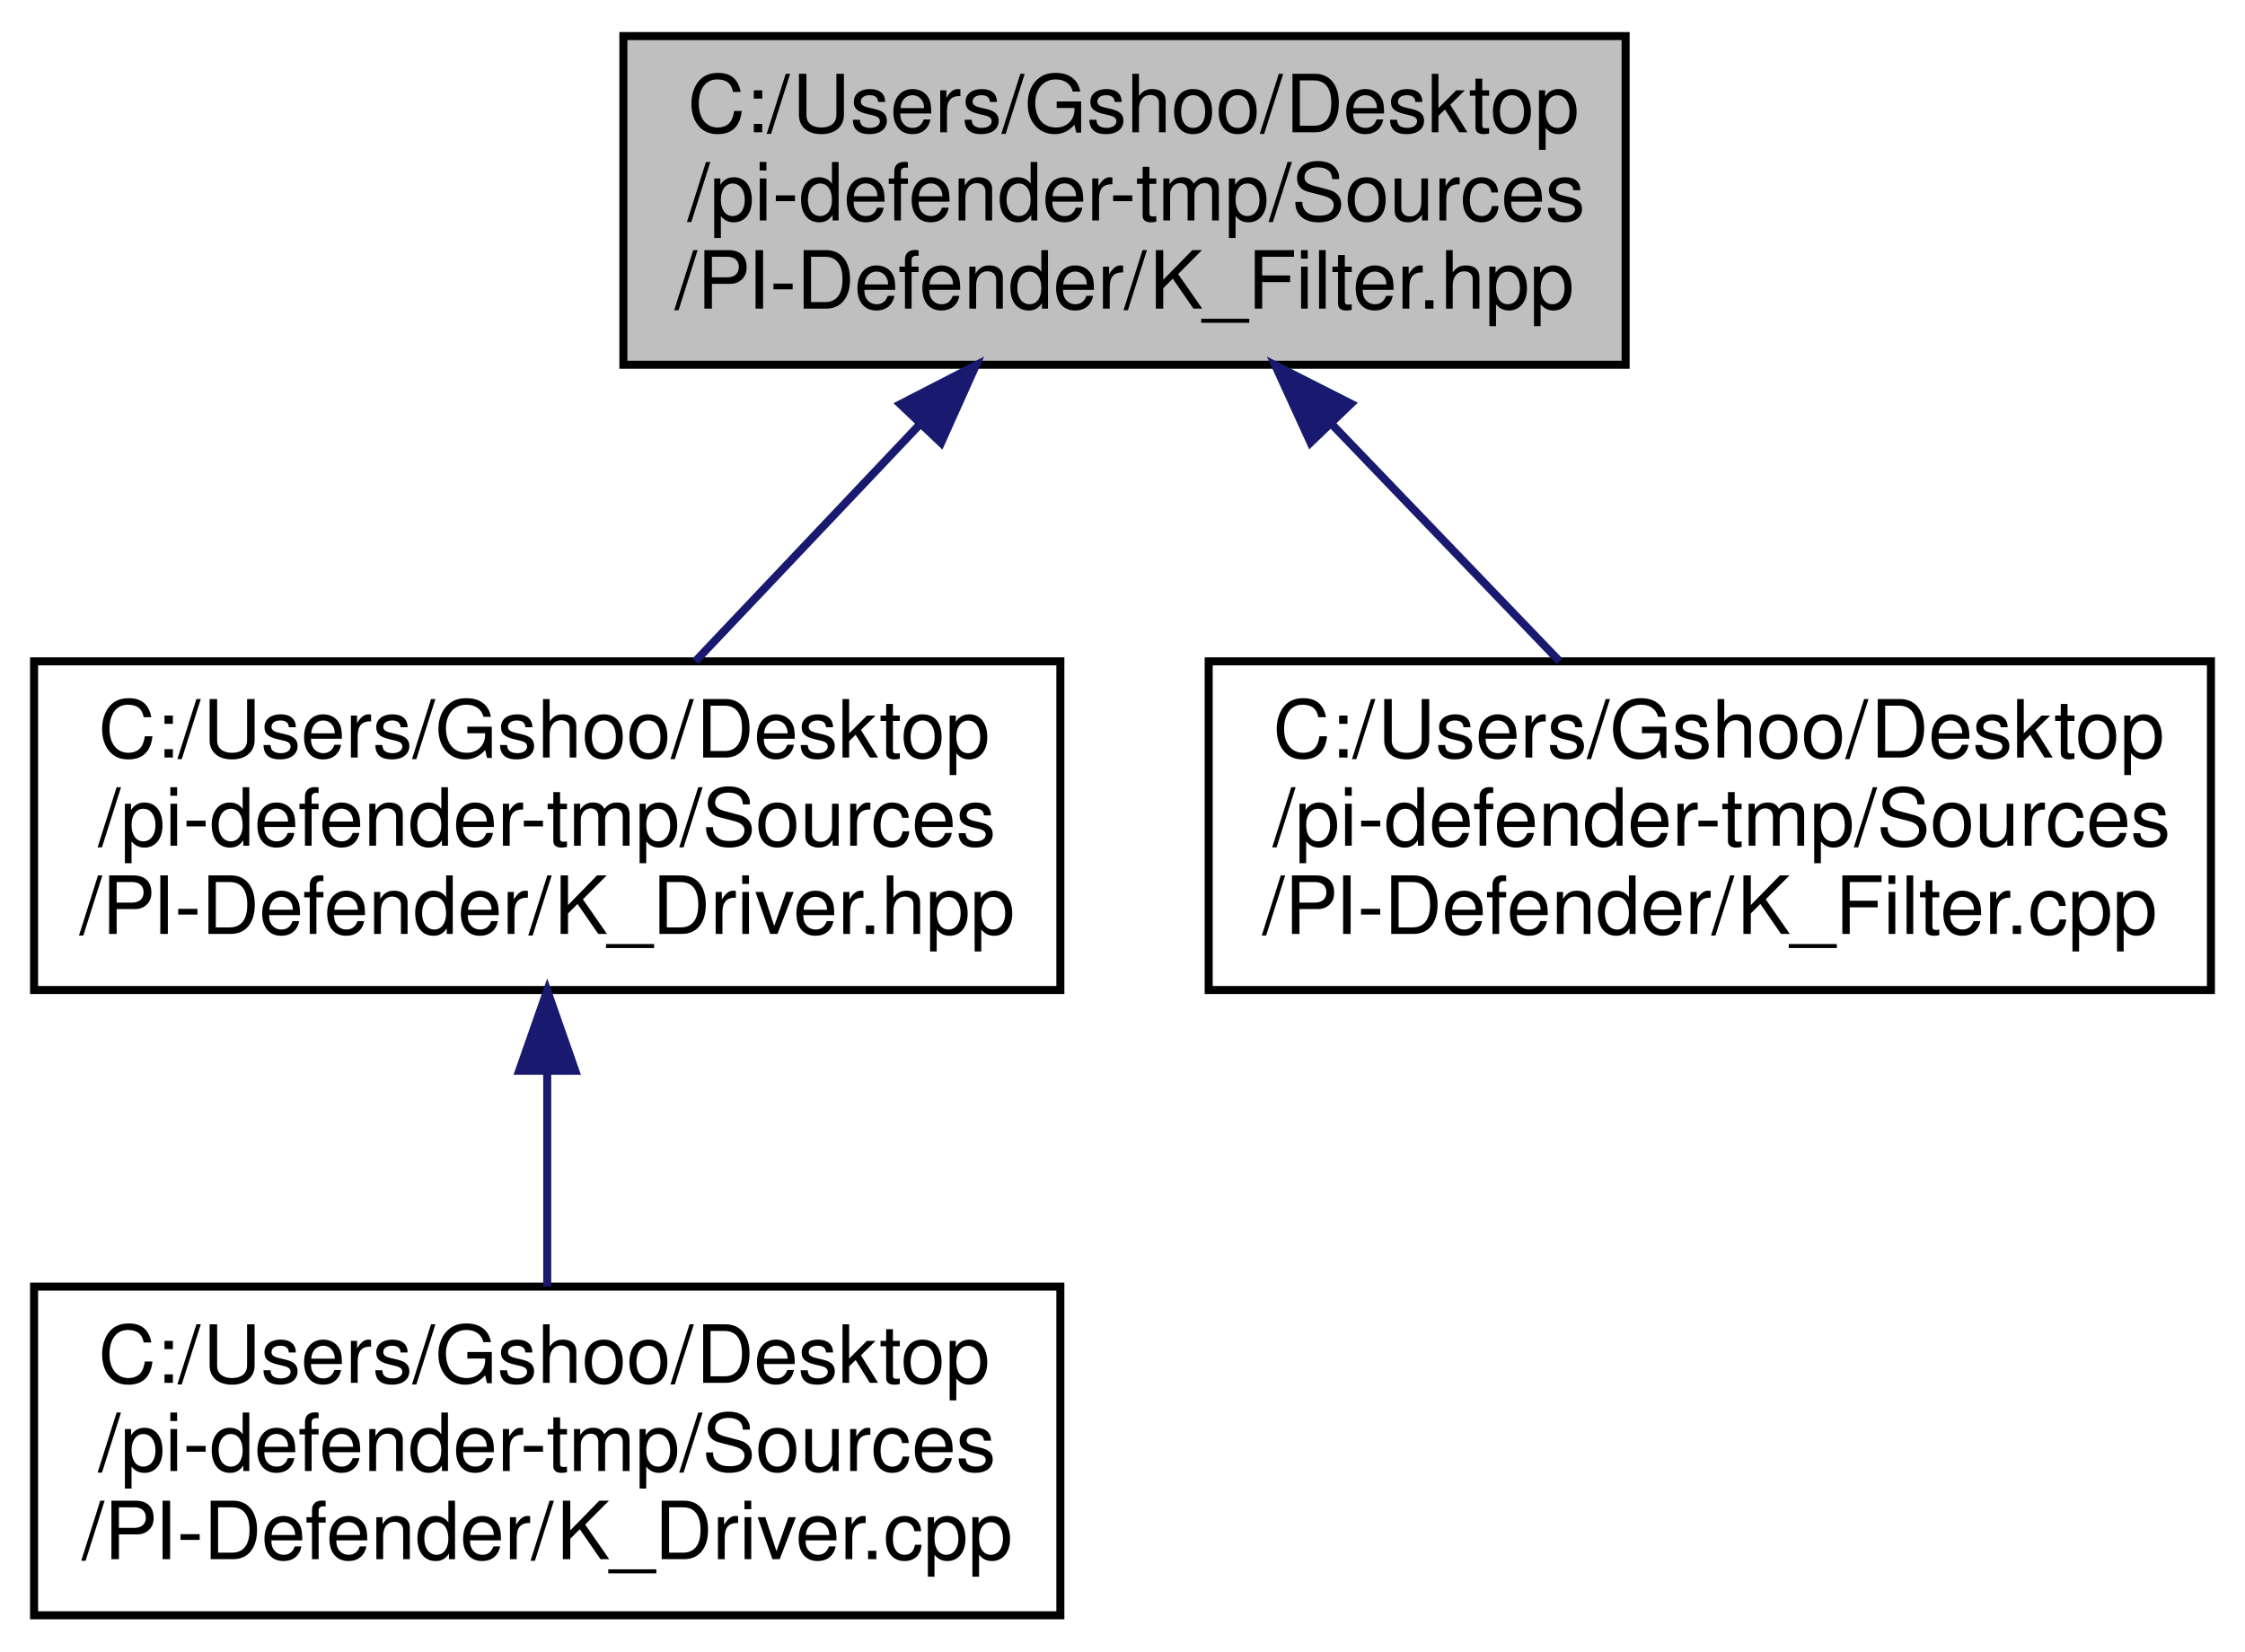
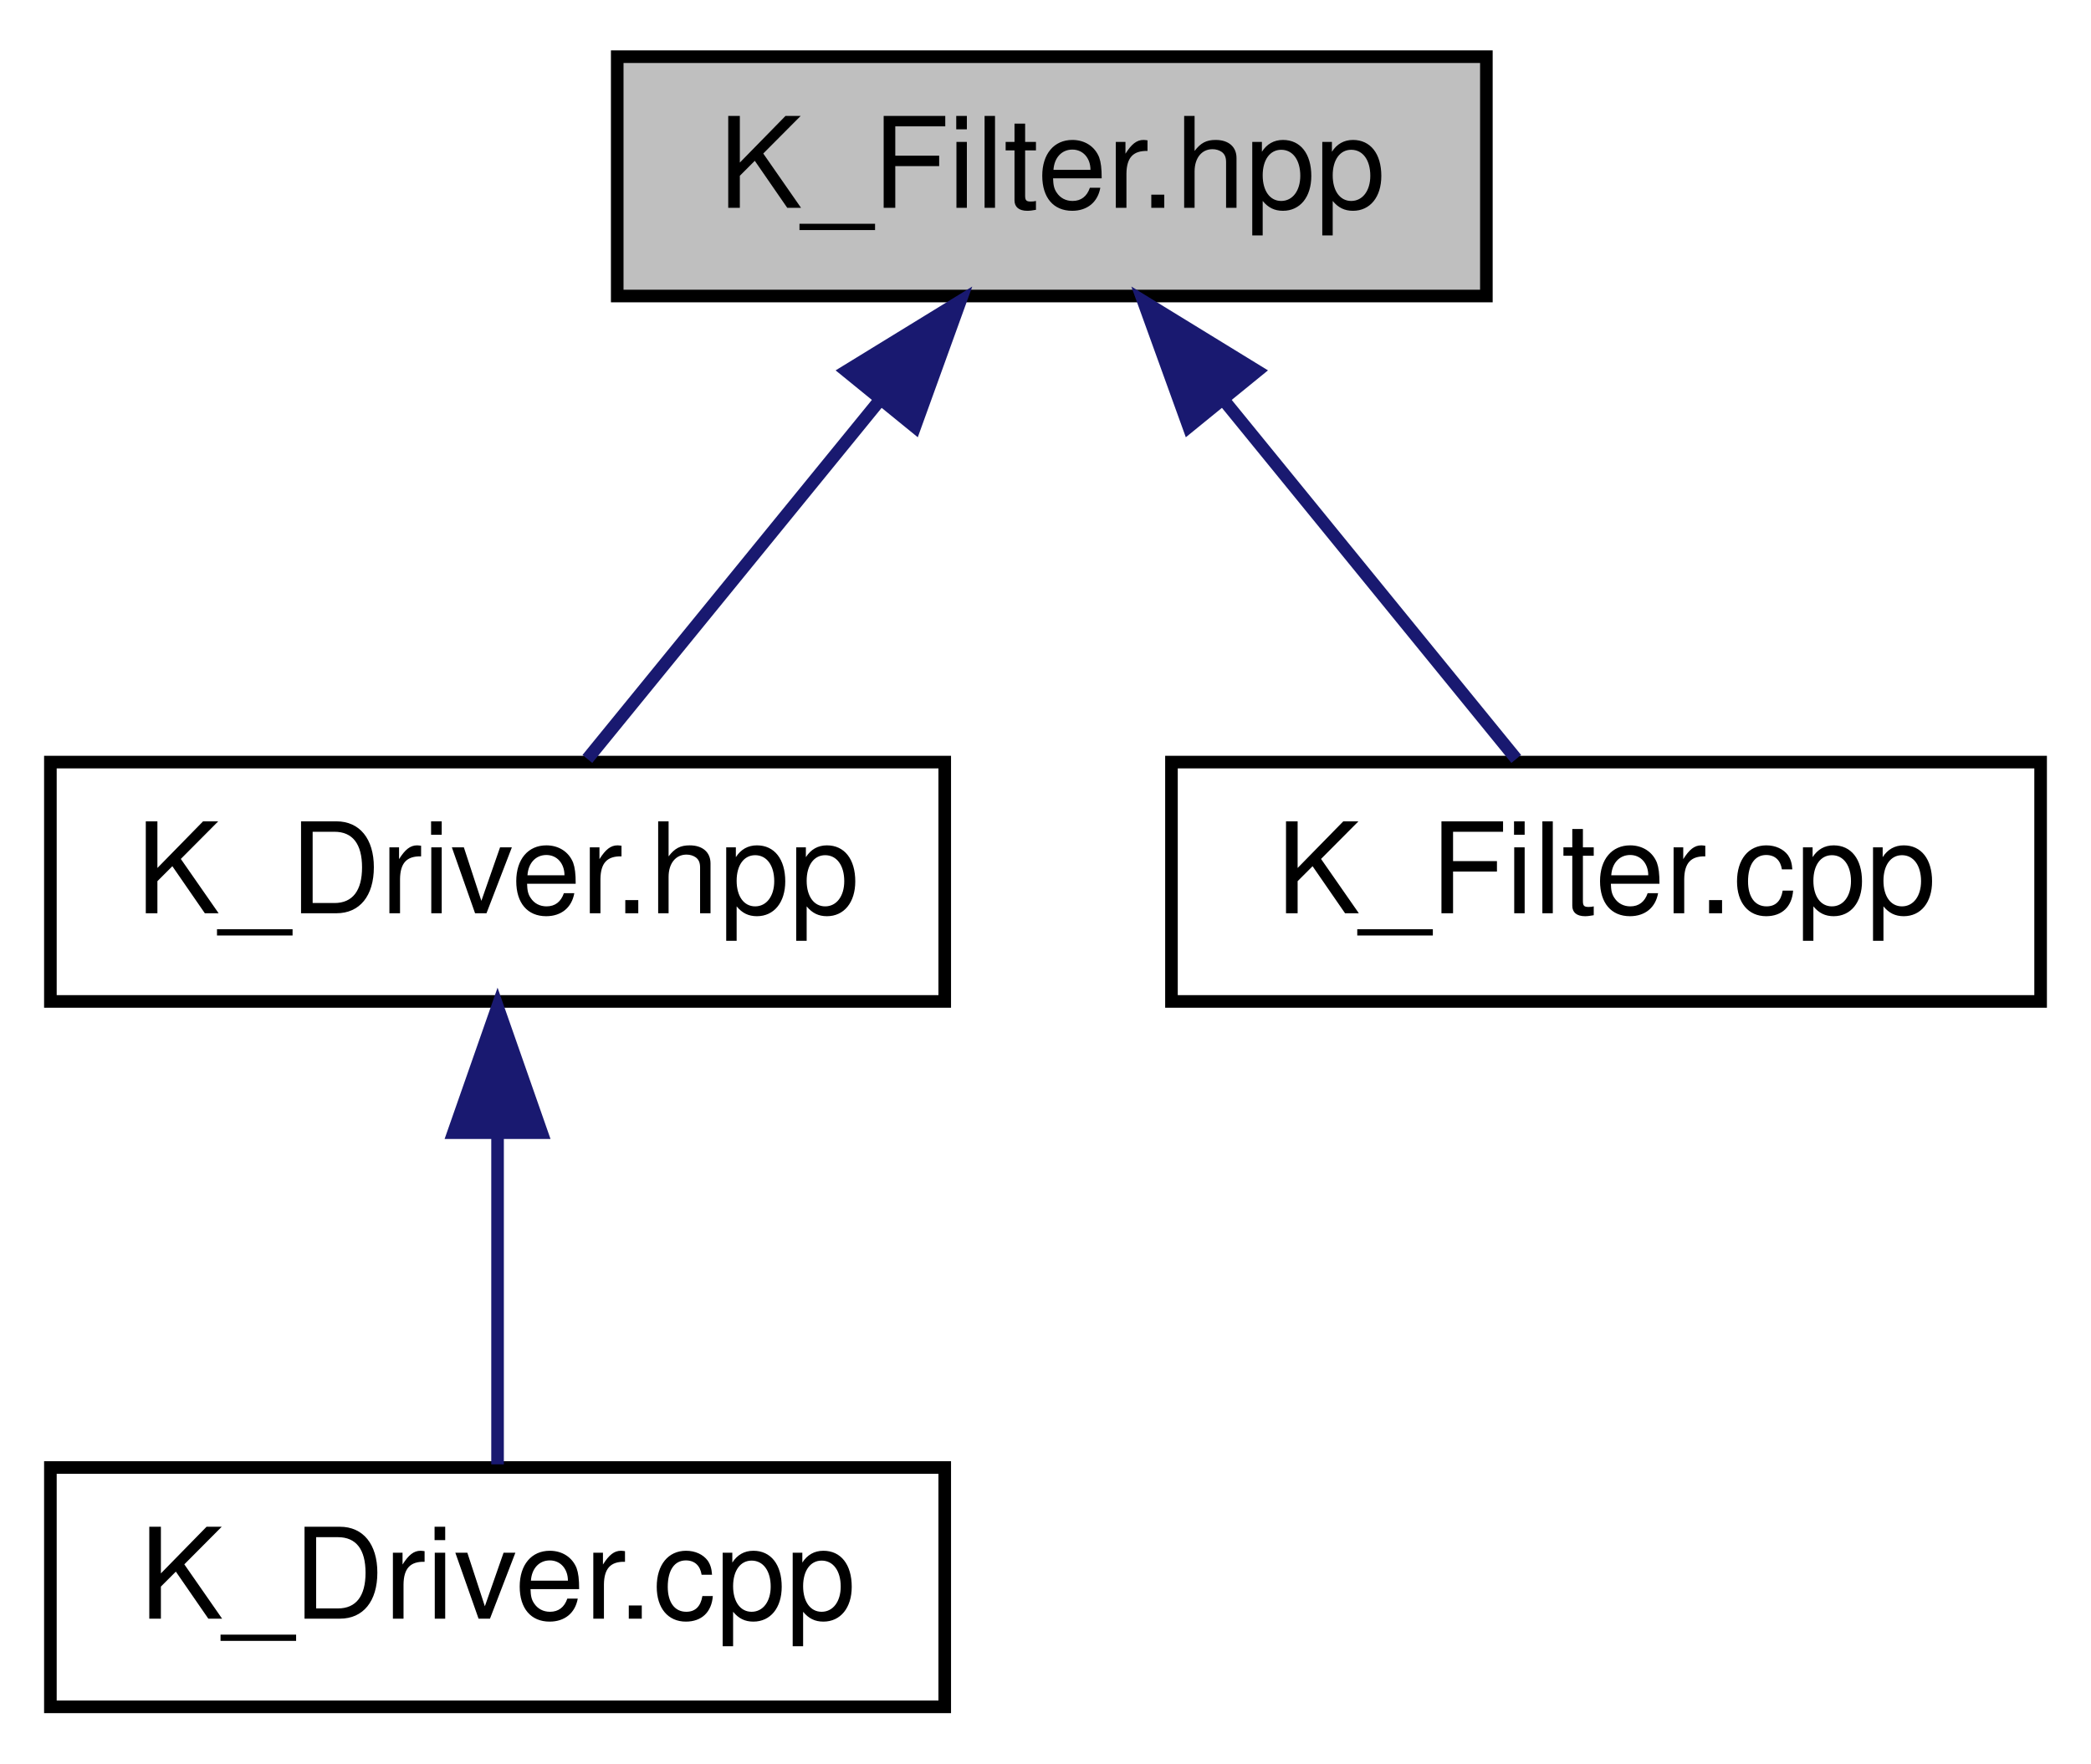
- <svg xmlns="http://www.w3.org/2000/svg" xmlns:xlink="http://www.w3.org/1999/xlink" width="280pt" height="206pt" viewBox="0.00 0.00 279.50 206.00">
-   <g id="graph0" class="graph" transform="scale(1 1) rotate(0) translate(4 202)">
+ <svg xmlns="http://www.w3.org/2000/svg" xmlns:xlink="http://www.w3.org/1999/xlink" width="166pt" height="140pt" viewBox="0.00 0.00 166.00 140.00">
+   <g id="graph0" class="graph" transform="scale(1 1) rotate(0) translate(4 136)">
    <g id="node1" class="node">
      <g id="a_node1">
        <a xlink:title="Header for K_Filter.cpp.">
-           <polygon fill="#bfbfbf" stroke="black" points="73.5,-156.5 73.5,-197.5 198.5,-197.5 198.5,-156.5 73.5,-156.5" />
-           <text text-anchor="start" x="81.5" y="-185.5" font-family="Helvetica,sans-Serif" font-size="10.00">C:/Users/Gshoo/Desktop</text>
-           <text text-anchor="start" x="81.5" y="-174.5" font-family="Helvetica,sans-Serif" font-size="10.00">/pi-defender-tmp/Sources</text>
-           <text text-anchor="middle" x="136" y="-163.5" font-family="Helvetica,sans-Serif" font-size="10.00">/PI-Defender/K_Filter.hpp</text>
+           <polygon fill="#bfbfbf" stroke="black" points="45,-112.5 45,-131.5 114,-131.5 114,-112.5 45,-112.5" />
+           <text text-anchor="middle" x="79.5" y="-119.5" font-family="Helvetica,sans-Serif" font-size="10.00">K_Filter.hpp</text>
        </a>
      </g>
    </g>
    <g id="node2" class="node">
      <g id="a_node2">
        <a xlink:href="_k___driver_8hpp.html" target="_top" xlink:title="Header for K_Driver.cpp.">
-           <polygon fill="none" stroke="black" points="0,-78.5 0,-119.5 128,-119.5 128,-78.5 0,-78.5" />
-           <text text-anchor="start" x="8" y="-107.5" font-family="Helvetica,sans-Serif" font-size="10.00">C:/Users/Gshoo/Desktop</text>
-           <text text-anchor="start" x="8" y="-96.5" font-family="Helvetica,sans-Serif" font-size="10.00">/pi-defender-tmp/Sources</text>
-           <text text-anchor="middle" x="64" y="-85.5" font-family="Helvetica,sans-Serif" font-size="10.00">/PI-Defender/K_Driver.hpp</text>
+           <polygon fill="none" stroke="black" points="0,-56.5 0,-75.5 71,-75.5 71,-56.5 0,-56.5" />
+           <text text-anchor="middle" x="35.5" y="-63.5" font-family="Helvetica,sans-Serif" font-size="10.00">K_Driver.hpp</text>
        </a>
      </g>
    </g>
    <g id="edge1" class="edge">
-       <path fill="none" stroke="midnightblue" d="M110.34,-148.92C101.14,-139.2 90.95,-128.45 82.48,-119.51" />
-       <polygon fill="midnightblue" stroke="midnightblue" points="108.04,-151.58 117.46,-156.43 113.12,-146.76 108.04,-151.58" />
+       <path fill="none" stroke="midnightblue" d="M65.77,-104.14C58.1,-94.74 48.87,-83.4 42.63,-75.75" />
+       <polygon fill="midnightblue" stroke="midnightblue" points="63.2,-106.54 72.23,-112.08 68.63,-102.12 63.2,-106.54" />
    </g>
    <g id="node4" class="node">
      <g id="a_node4">
        <a xlink:href="_k___filter_8cpp.html" target="_top" xlink:title="Initialize filter object used by the communication.">
-           <polygon fill="none" stroke="black" points="146.5,-78.5 146.5,-119.5 271.5,-119.5 271.5,-78.5 146.5,-78.5" />
-           <text text-anchor="start" x="154.5" y="-107.5" font-family="Helvetica,sans-Serif" font-size="10.00">C:/Users/Gshoo/Desktop</text>
-           <text text-anchor="start" x="154.5" y="-96.5" font-family="Helvetica,sans-Serif" font-size="10.00">/pi-defender-tmp/Sources</text>
-           <text text-anchor="middle" x="209" y="-85.5" font-family="Helvetica,sans-Serif" font-size="10.00">/PI-Defender/K_Filter.cpp</text>
+           <polygon fill="none" stroke="black" points="89,-56.5 89,-75.5 158,-75.5 158,-56.5 89,-56.5" />
+           <text text-anchor="middle" x="123.5" y="-63.5" font-family="Helvetica,sans-Serif" font-size="10.00">K_Filter.cpp</text>
        </a>
      </g>
    </g>
    <g id="edge3" class="edge">
-       <path fill="none" stroke="midnightblue" d="M161.74,-149.2C171.14,-139.42 181.59,-128.54 190.26,-119.51" />
-       <polygon fill="midnightblue" stroke="midnightblue" points="159.2,-146.79 154.8,-156.43 164.25,-151.64 159.2,-146.79" />
+       <path fill="none" stroke="midnightblue" d="M93.23,-104.14C100.9,-94.74 110.13,-83.4 116.37,-75.75" />
+       <polygon fill="midnightblue" stroke="midnightblue" points="90.37,-102.12 86.77,-112.08 95.8,-106.54 90.37,-102.12" />
    </g>
    <g id="node3" class="node">
      <g id="a_node3">
        <a xlink:href="_k___driver_8cpp.html" target="_top" xlink:title="Entrypoint of the driver, unload routine.">
-           <polygon fill="none" stroke="black" points="0,-0.5 0,-41.5 128,-41.5 128,-0.5 0,-0.5" />
-           <text text-anchor="start" x="8" y="-29.5" font-family="Helvetica,sans-Serif" font-size="10.00">C:/Users/Gshoo/Desktop</text>
-           <text text-anchor="start" x="8" y="-18.5" font-family="Helvetica,sans-Serif" font-size="10.00">/pi-defender-tmp/Sources</text>
-           <text text-anchor="middle" x="64" y="-7.5" font-family="Helvetica,sans-Serif" font-size="10.00">/PI-Defender/K_Driver.cpp</text>
+           <polygon fill="none" stroke="black" points="0,-0.5 0,-19.5 71,-19.5 71,-0.5 0,-0.5" />
+           <text text-anchor="middle" x="35.5" y="-7.5" font-family="Helvetica,sans-Serif" font-size="10.00">K_Driver.cpp</text>
        </a>
      </g>
    </g>
    <g id="edge2" class="edge">
-       <path fill="none" stroke="midnightblue" d="M64,-68.3C64,-59.3 64,-49.65 64,-41.51" />
-       <polygon fill="midnightblue" stroke="midnightblue" points="60.5,-68.43 64,-78.43 67.5,-68.43 60.5,-68.43" />
+       <path fill="none" stroke="midnightblue" d="M35.5,-45.8C35.5,-36.91 35.5,-26.78 35.5,-19.75" />
+       <polygon fill="midnightblue" stroke="midnightblue" points="32,-46.08 35.5,-56.08 39,-46.08 32,-46.08" />
    </g>
  </g>
</svg>
